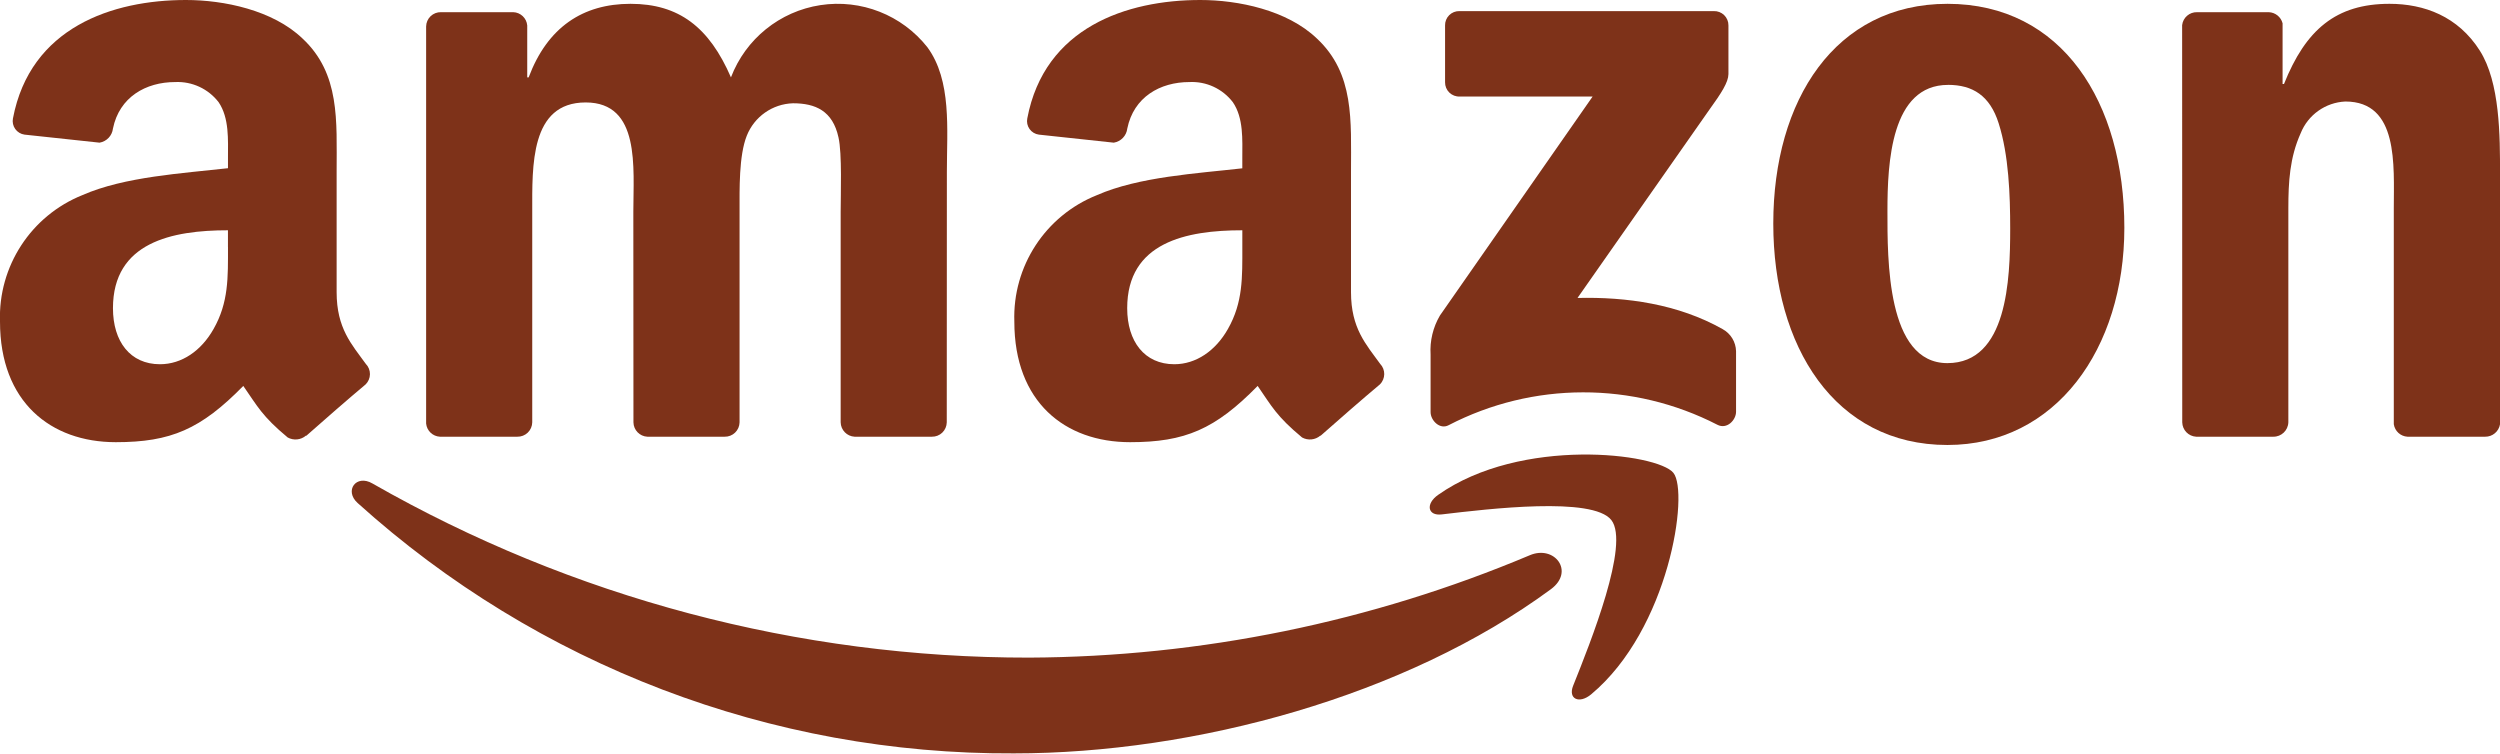
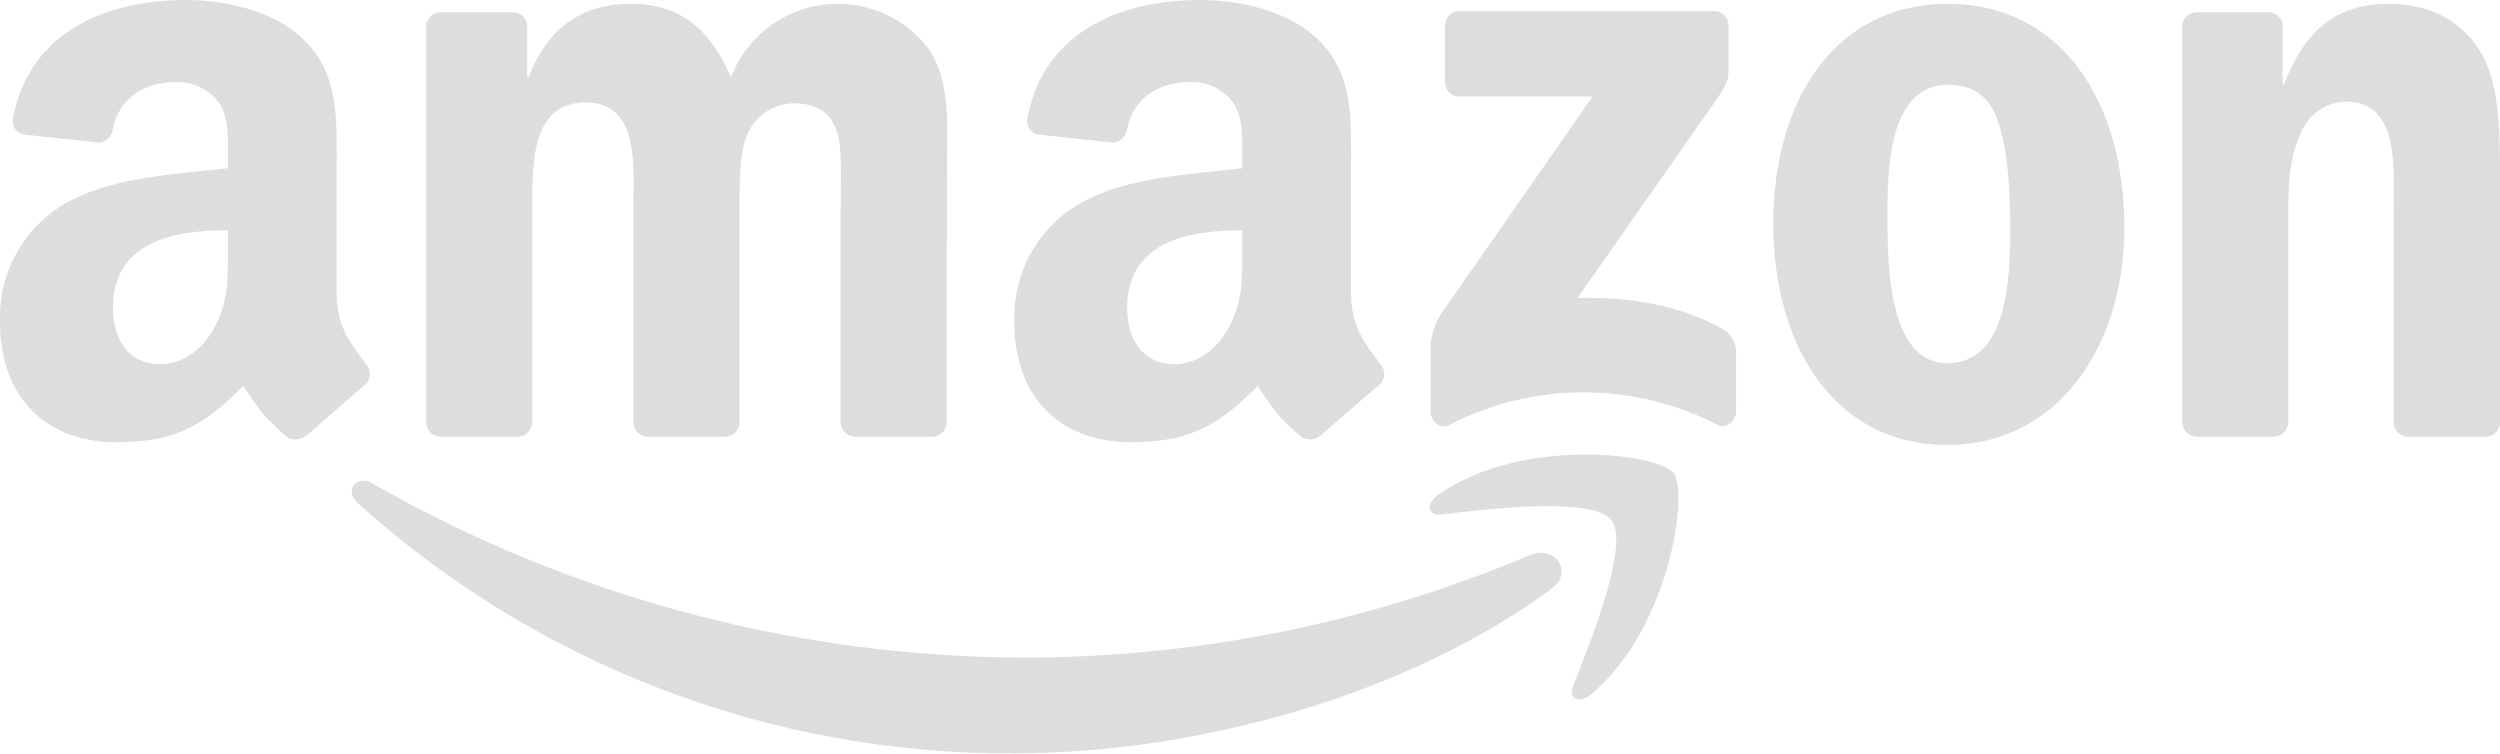
<svg xmlns="http://www.w3.org/2000/svg" id="amazon" width="315.243" height="95" viewBox="0 0 315.243 95">
-   <path id="path8" d="M291.911,205.949c-18.319,13.5-44.872,20.707-67.733,20.707a122.567,122.567,0,0,1-82.746-31.575c-1.715-1.551-.178-3.664,1.88-2.456A166.539,166.539,0,0,0,226.1,214.58a164.623,164.623,0,0,0,63.15-12.913c3.1-1.317,5.695,2.031,2.662,4.281" transform="translate(-96.34 -131.656)" fill="#7e3219" fill-rule="evenodd" />
-   <path id="path10" d="M594.793,190.078c-2.333-2.991-15.479-1.413-21.379-.714-1.8.22-2.072-1.345-.453-2.47,10.47-7.369,27.651-5.242,29.654-2.772s-.521,19.705-10.36,27.925c-1.509,1.262-2.95.59-2.278-1.084,2.209-5.516,7.163-17.88,4.817-20.885" transform="translate(-391.607 -124.499)" fill="#7e3219" fill-rule="evenodd" />
-   <path id="path12" d="M574.062,13.415V6.252a1.767,1.767,0,0,1,1.811-1.811h32.069a1.785,1.785,0,0,1,1.852,1.811v6.134c-.014,1.029-.878,2.374-2.415,4.5L590.762,40.612c6.175-.151,12.693.768,18.292,3.925a3.263,3.263,0,0,1,1.7,2.786v7.643c0,1.043-1.153,2.264-2.36,1.633a36.942,36.942,0,0,0-33.88.055c-1.112.6-2.278-.6-2.278-1.647V47.748a8.662,8.662,0,0,1,1.18-4.926l19.252-27.609H575.914a1.774,1.774,0,0,1-1.852-1.8" transform="translate(-391.843 -3.04)" fill="#7e3219" fill-rule="evenodd" />
-   <path id="path14" d="M181.96,56.111H172.2a1.843,1.843,0,0,1-1.743-1.66V4.378a1.832,1.832,0,0,1,1.88-1.8h9.1a1.837,1.837,0,0,1,1.77,1.674V10.8h.178c2.374-6.326,6.834-9.276,12.844-9.276,6.106,0,9.921,2.95,12.666,9.276A14.409,14.409,0,0,1,233.666,7c3.088,4.213,2.456,10.333,2.456,15.7l-.014,31.6a1.843,1.843,0,0,1-1.88,1.811h-9.743a1.855,1.855,0,0,1-1.756-1.811V27.761c0-2.113.192-7.383-.274-9.386-.727-3.362-2.909-4.309-5.736-4.309a6.481,6.481,0,0,0-5.832,4.1c-1,2.525-.906,6.751-.906,9.592V54.3a1.843,1.843,0,0,1-1.88,1.811h-9.743A1.844,1.844,0,0,1,196.6,54.3l-.014-26.539c0-5.585.919-13.8-6.01-13.8-7.012,0-6.738,8.014-6.738,13.8V54.3a1.843,1.843,0,0,1-1.88,1.811" transform="translate(-116.724 -1.043)" fill="#7e3219" fill-rule="evenodd" />
-   <path id="path16" d="M731.267,1.524c14.477,0,22.313,12.432,22.313,28.241,0,15.273-8.659,27.39-22.313,27.39-14.216,0-21.956-12.432-21.956-27.925,0-15.589,7.835-27.705,21.956-27.705m.082,10.223c-7.191,0-7.643,9.8-7.643,15.9s-.1,19.184,7.561,19.184c7.561,0,7.918-10.539,7.918-16.961,0-4.226-.178-9.276-1.455-13.283-1.1-3.485-3.28-4.844-6.381-4.844" transform="translate(-485.705 -1.043)" fill="#7e3219" fill-rule="evenodd" />
-   <path id="path18" d="M884.336,56.111h-9.715a1.855,1.855,0,0,1-1.756-1.811l-.014-50.087a1.845,1.845,0,0,1,1.88-1.633h9.043a1.867,1.867,0,0,1,1.743,1.4v7.657h.178c2.731-6.847,6.559-10.113,13.3-10.113,4.377,0,8.645,1.578,11.39,5.9,2.552,4.007,2.552,10.745,2.552,15.589v31.52a1.874,1.874,0,0,1-1.88,1.578H901.27a1.848,1.848,0,0,1-1.729-1.578v-27.2c0-5.475.631-13.489-6.106-13.489a6.377,6.377,0,0,0-5.64,4.007c-1.372,3.06-1.551,6.106-1.551,9.482V54.3a1.876,1.876,0,0,1-1.907,1.811" transform="translate(-597.69 -1.043)" fill="#7e3219" fill-rule="evenodd" />
-   <path id="path28" d="M434.485,31.15c0,3.8.1,6.971-1.825,10.347-1.551,2.744-4.021,4.432-6.751,4.432-3.746,0-5.942-2.854-5.942-7.067,0-8.316,7.451-9.825,14.518-9.825V31.15m9.839,23.781a2.037,2.037,0,0,1-2.305.233c-3.238-2.69-3.828-3.938-5.6-6.5-5.352,5.461-9.153,7.094-16.083,7.094-8.22,0-14.6-5.064-14.6-15.2a16.558,16.558,0,0,1,10.4-15.945c5.3-2.333,12.693-2.744,18.347-3.389V19.953c0-2.319.178-5.064-1.194-7.067a6.494,6.494,0,0,0-5.475-2.539c-3.719,0-7.026,1.907-7.835,5.859a2.041,2.041,0,0,1-1.7,1.784l-9.455-1.015a1.719,1.719,0,0,1-1.455-2.045C409.538,3.458,419.912,0,429.189,0c4.748,0,10.95,1.262,14.7,4.858,4.748,4.432,4.3,10.347,4.3,16.782v15.2c0,4.57,1.894,6.573,3.678,9.043a1.845,1.845,0,0,1-.041,2.594c-1.99,1.66-5.53,4.748-7.479,6.477l-.014-.027" transform="translate(-277.831)" fill="#7e3219" fill-rule="evenodd" />
-   <path id="path30" d="M28.748,31.15c0,3.8.1,6.971-1.825,10.347-1.551,2.744-4.007,4.432-6.751,4.432-3.746,0-5.928-2.854-5.928-7.067,0-8.316,7.451-9.825,14.5-9.825V31.15m9.839,23.781a2.037,2.037,0,0,1-2.305.233c-3.238-2.69-3.815-3.938-5.6-6.5-5.352,5.461-9.139,7.094-16.083,7.094C6.395,55.754,0,50.691,0,40.55A16.578,16.578,0,0,1,10.4,24.6c5.3-2.333,12.693-2.744,18.347-3.389V19.953c0-2.319.178-5.064-1.18-7.067a6.528,6.528,0,0,0-5.475-2.539c-3.719,0-7.04,1.907-7.849,5.859a2.041,2.041,0,0,1-1.688,1.784L3.088,16.975A1.728,1.728,0,0,1,1.633,14.93C3.815,3.458,14.175,0,23.451,0,28.2,0,34.4,1.263,38.148,4.858c4.748,4.432,4.3,10.347,4.3,16.782v15.2c0,4.57,1.894,6.573,3.678,9.043a1.833,1.833,0,0,1-.027,2.594c-1.99,1.66-5.53,4.748-7.479,6.477l-.027-.027" fill="#7e3219" fill-rule="evenodd" />
+   <path id="path8" d="M291.911,205.949c-18.319,13.5-44.872,20.707-67.733,20.707a122.567,122.567,0,0,1-82.746-31.575c-1.715-1.551-.178-3.664,1.88-2.456A166.539,166.539,0,0,0,226.1,214.58a164.623,164.623,0,0,0,63.15-12.913c3.1-1.317,5.695,2.031,2.662,4.281" transform="translate(-96.34 -131.656)" fill="#dddddd" fill-rule="evenodd" />
+   <path id="path10" d="M594.793,190.078c-2.333-2.991-15.479-1.413-21.379-.714-1.8.22-2.072-1.345-.453-2.47,10.47-7.369,27.651-5.242,29.654-2.772s-.521,19.705-10.36,27.925c-1.509,1.262-2.95.59-2.278-1.084,2.209-5.516,7.163-17.88,4.817-20.885" transform="translate(-391.607 -124.499)" fill="#dddddd" fill-rule="evenodd" />
+   <path id="path12" d="M574.062,13.415V6.252a1.767,1.767,0,0,1,1.811-1.811h32.069a1.785,1.785,0,0,1,1.852,1.811v6.134c-.014,1.029-.878,2.374-2.415,4.5L590.762,40.612c6.175-.151,12.693.768,18.292,3.925a3.263,3.263,0,0,1,1.7,2.786v7.643c0,1.043-1.153,2.264-2.36,1.633a36.942,36.942,0,0,0-33.88.055c-1.112.6-2.278-.6-2.278-1.647V47.748a8.662,8.662,0,0,1,1.18-4.926l19.252-27.609H575.914a1.774,1.774,0,0,1-1.852-1.8" transform="translate(-391.843 -3.04)" fill="#dddddd" fill-rule="evenodd" />
+   <path id="path14" d="M181.96,56.111H172.2a1.843,1.843,0,0,1-1.743-1.66V4.378a1.832,1.832,0,0,1,1.88-1.8h9.1a1.837,1.837,0,0,1,1.77,1.674V10.8h.178c2.374-6.326,6.834-9.276,12.844-9.276,6.106,0,9.921,2.95,12.666,9.276A14.409,14.409,0,0,1,233.666,7c3.088,4.213,2.456,10.333,2.456,15.7l-.014,31.6a1.843,1.843,0,0,1-1.88,1.811h-9.743a1.855,1.855,0,0,1-1.756-1.811V27.761c0-2.113.192-7.383-.274-9.386-.727-3.362-2.909-4.309-5.736-4.309a6.481,6.481,0,0,0-5.832,4.1c-1,2.525-.906,6.751-.906,9.592V54.3a1.843,1.843,0,0,1-1.88,1.811h-9.743A1.844,1.844,0,0,1,196.6,54.3l-.014-26.539c0-5.585.919-13.8-6.01-13.8-7.012,0-6.738,8.014-6.738,13.8V54.3a1.843,1.843,0,0,1-1.88,1.811" transform="translate(-116.724 -1.043)" fill="#dddddd" fill-rule="evenodd" />
+   <path id="path16" d="M731.267,1.524c14.477,0,22.313,12.432,22.313,28.241,0,15.273-8.659,27.39-22.313,27.39-14.216,0-21.956-12.432-21.956-27.925,0-15.589,7.835-27.705,21.956-27.705m.082,10.223c-7.191,0-7.643,9.8-7.643,15.9s-.1,19.184,7.561,19.184c7.561,0,7.918-10.539,7.918-16.961,0-4.226-.178-9.276-1.455-13.283-1.1-3.485-3.28-4.844-6.381-4.844" transform="translate(-485.705 -1.043)" fill="#dddddd" fill-rule="evenodd" />
+   <path id="path18" d="M884.336,56.111h-9.715a1.855,1.855,0,0,1-1.756-1.811l-.014-50.087a1.845,1.845,0,0,1,1.88-1.633h9.043a1.867,1.867,0,0,1,1.743,1.4v7.657h.178c2.731-6.847,6.559-10.113,13.3-10.113,4.377,0,8.645,1.578,11.39,5.9,2.552,4.007,2.552,10.745,2.552,15.589v31.52a1.874,1.874,0,0,1-1.88,1.578H901.27a1.848,1.848,0,0,1-1.729-1.578v-27.2c0-5.475.631-13.489-6.106-13.489a6.377,6.377,0,0,0-5.64,4.007c-1.372,3.06-1.551,6.106-1.551,9.482V54.3a1.876,1.876,0,0,1-1.907,1.811" transform="translate(-597.69 -1.043)" fill="#dddddd" fill-rule="evenodd" />
+   <path id="path28" d="M434.485,31.15c0,3.8.1,6.971-1.825,10.347-1.551,2.744-4.021,4.432-6.751,4.432-3.746,0-5.942-2.854-5.942-7.067,0-8.316,7.451-9.825,14.518-9.825V31.15m9.839,23.781a2.037,2.037,0,0,1-2.305.233c-3.238-2.69-3.828-3.938-5.6-6.5-5.352,5.461-9.153,7.094-16.083,7.094-8.22,0-14.6-5.064-14.6-15.2a16.558,16.558,0,0,1,10.4-15.945c5.3-2.333,12.693-2.744,18.347-3.389V19.953c0-2.319.178-5.064-1.194-7.067a6.494,6.494,0,0,0-5.475-2.539c-3.719,0-7.026,1.907-7.835,5.859a2.041,2.041,0,0,1-1.7,1.784l-9.455-1.015a1.719,1.719,0,0,1-1.455-2.045C409.538,3.458,419.912,0,429.189,0c4.748,0,10.95,1.262,14.7,4.858,4.748,4.432,4.3,10.347,4.3,16.782v15.2c0,4.57,1.894,6.573,3.678,9.043a1.845,1.845,0,0,1-.041,2.594c-1.99,1.66-5.53,4.748-7.479,6.477l-.014-.027" transform="translate(-277.831)" fill="#dddddd" fill-rule="evenodd" />
+   <path id="path30" d="M28.748,31.15c0,3.8.1,6.971-1.825,10.347-1.551,2.744-4.007,4.432-6.751,4.432-3.746,0-5.928-2.854-5.928-7.067,0-8.316,7.451-9.825,14.5-9.825V31.15m9.839,23.781a2.037,2.037,0,0,1-2.305.233c-3.238-2.69-3.815-3.938-5.6-6.5-5.352,5.461-9.139,7.094-16.083,7.094C6.395,55.754,0,50.691,0,40.55A16.578,16.578,0,0,1,10.4,24.6c5.3-2.333,12.693-2.744,18.347-3.389V19.953c0-2.319.178-5.064-1.18-7.067a6.528,6.528,0,0,0-5.475-2.539c-3.719,0-7.04,1.907-7.849,5.859a2.041,2.041,0,0,1-1.688,1.784L3.088,16.975A1.728,1.728,0,0,1,1.633,14.93C3.815,3.458,14.175,0,23.451,0,28.2,0,34.4,1.263,38.148,4.858c4.748,4.432,4.3,10.347,4.3,16.782v15.2c0,4.57,1.894,6.573,3.678,9.043a1.833,1.833,0,0,1-.027,2.594c-1.99,1.66-5.53,4.748-7.479,6.477l-.027-.027" fill="#dddddd" fill-rule="evenodd" />
</svg>
